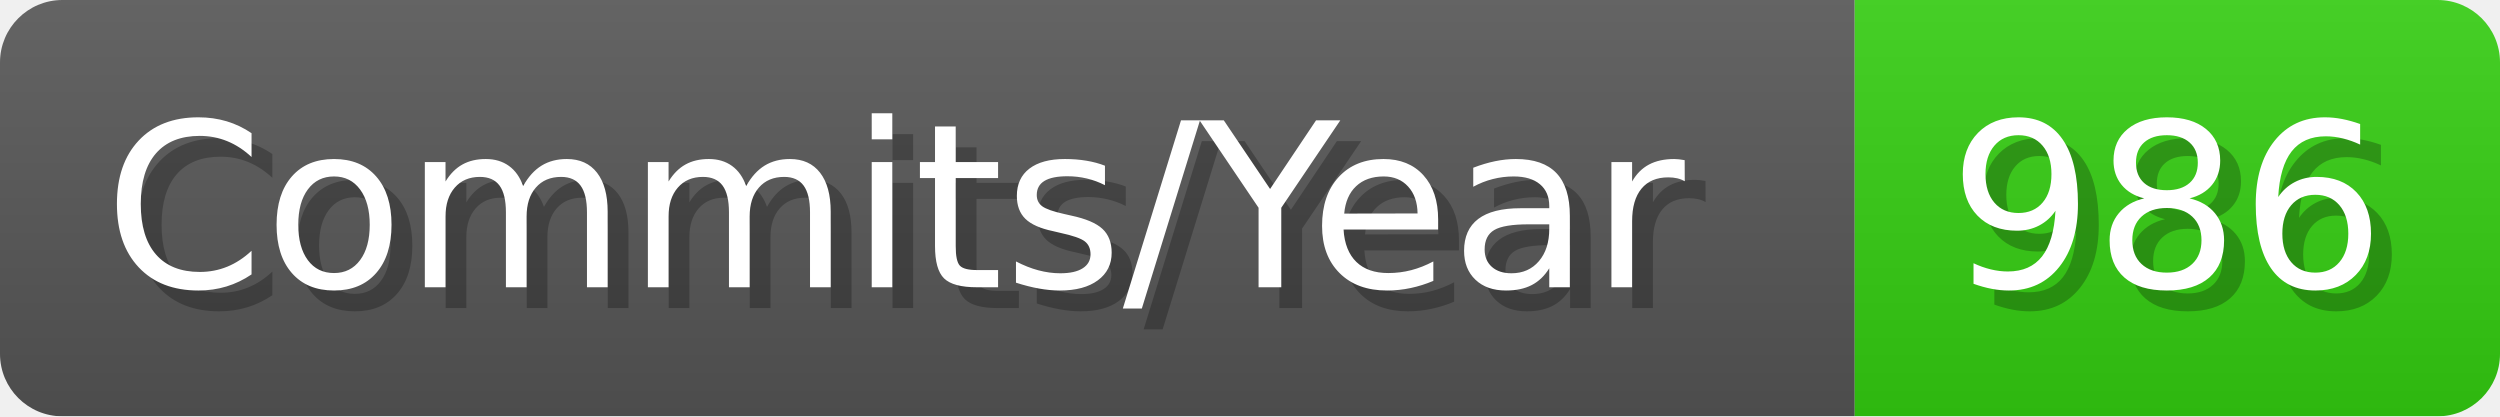
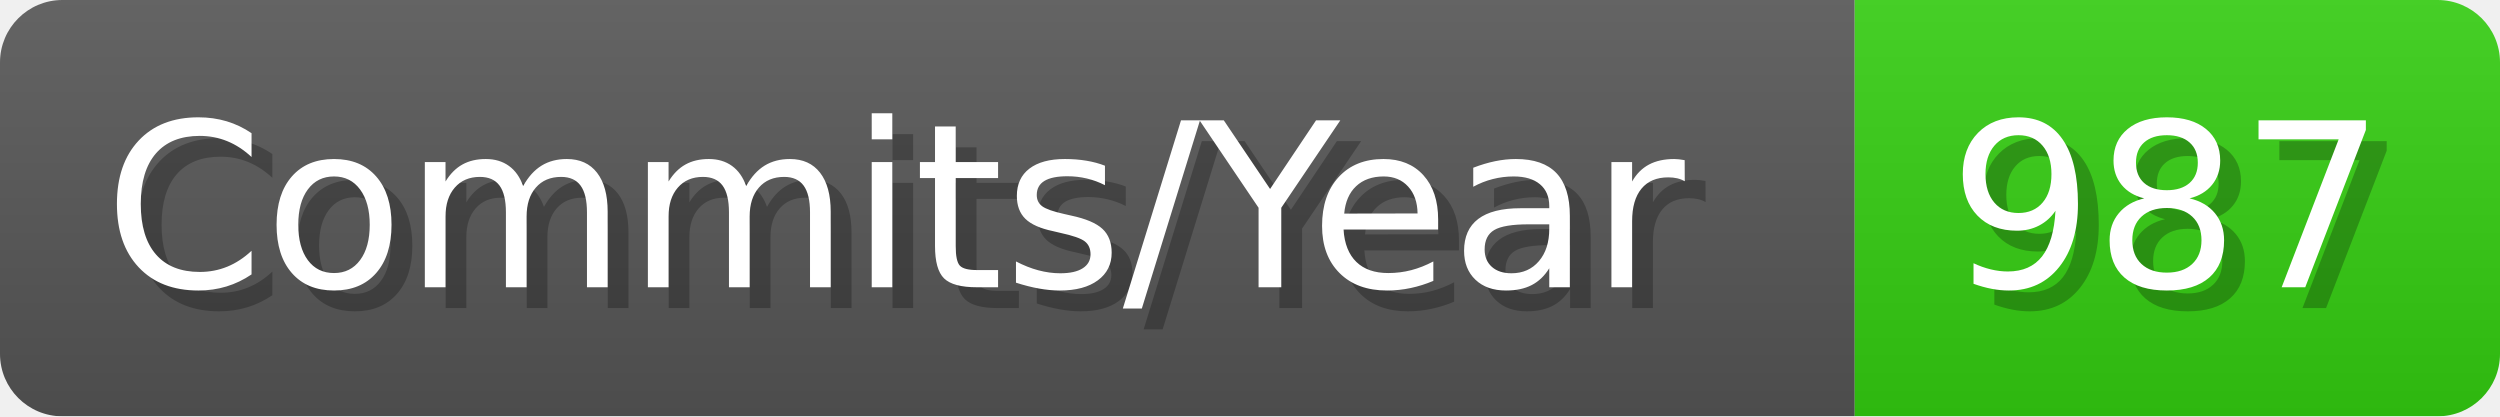
- <svg xmlns="http://www.w3.org/2000/svg" width="120.1" height="20" viewBox="0 0 1201 200" role="img" aria-label="Commits/Year: 986">
+ <svg xmlns="http://www.w3.org/2000/svg" width="120.1" height="20" viewBox="0 0 1201 200" role="img" aria-label="Commits/Year: 987">
  <linearGradient id="aUPdi" x2="0" y2="100%">
    <stop offset="0" stop-opacity=".1" stop-color="#EEE" />
    <stop offset="1" stop-opacity=".1" />
  </linearGradient>
  <mask id="WfAiQ">
    <rect width="1201" height="200" rx="30" fill="#FFF" />
  </mask>
  <g mask="url(#WfAiQ)">
    <rect width="891" height="200" fill="#555" />
    <rect width="310" height="200" fill="#3C1" x="891" />
    <rect width="1201" height="200" fill="url(#aUPdi)" />
  </g>
  <g aria-hidden="true" fill="#fff" text-anchor="start" font-family="Verdana,DejaVu Sans,sans-serif" font-size="110">
    <text x="60" y="148" textLength="791" fill="#000" opacity="0.25">Commits/Year</text>
    <text x="50" y="138" textLength="791">Commits/Year</text>
-     <text x="946" y="148" textLength="210" fill="#000" opacity="0.25">986</text>
-     <text x="936" y="138" textLength="210">986</text>
+     <text x="946" y="148" textLength="210" fill="#000" opacity="0.25">987</text>
+     <text x="936" y="138" textLength="210">987</text>
  </g>
</svg>
